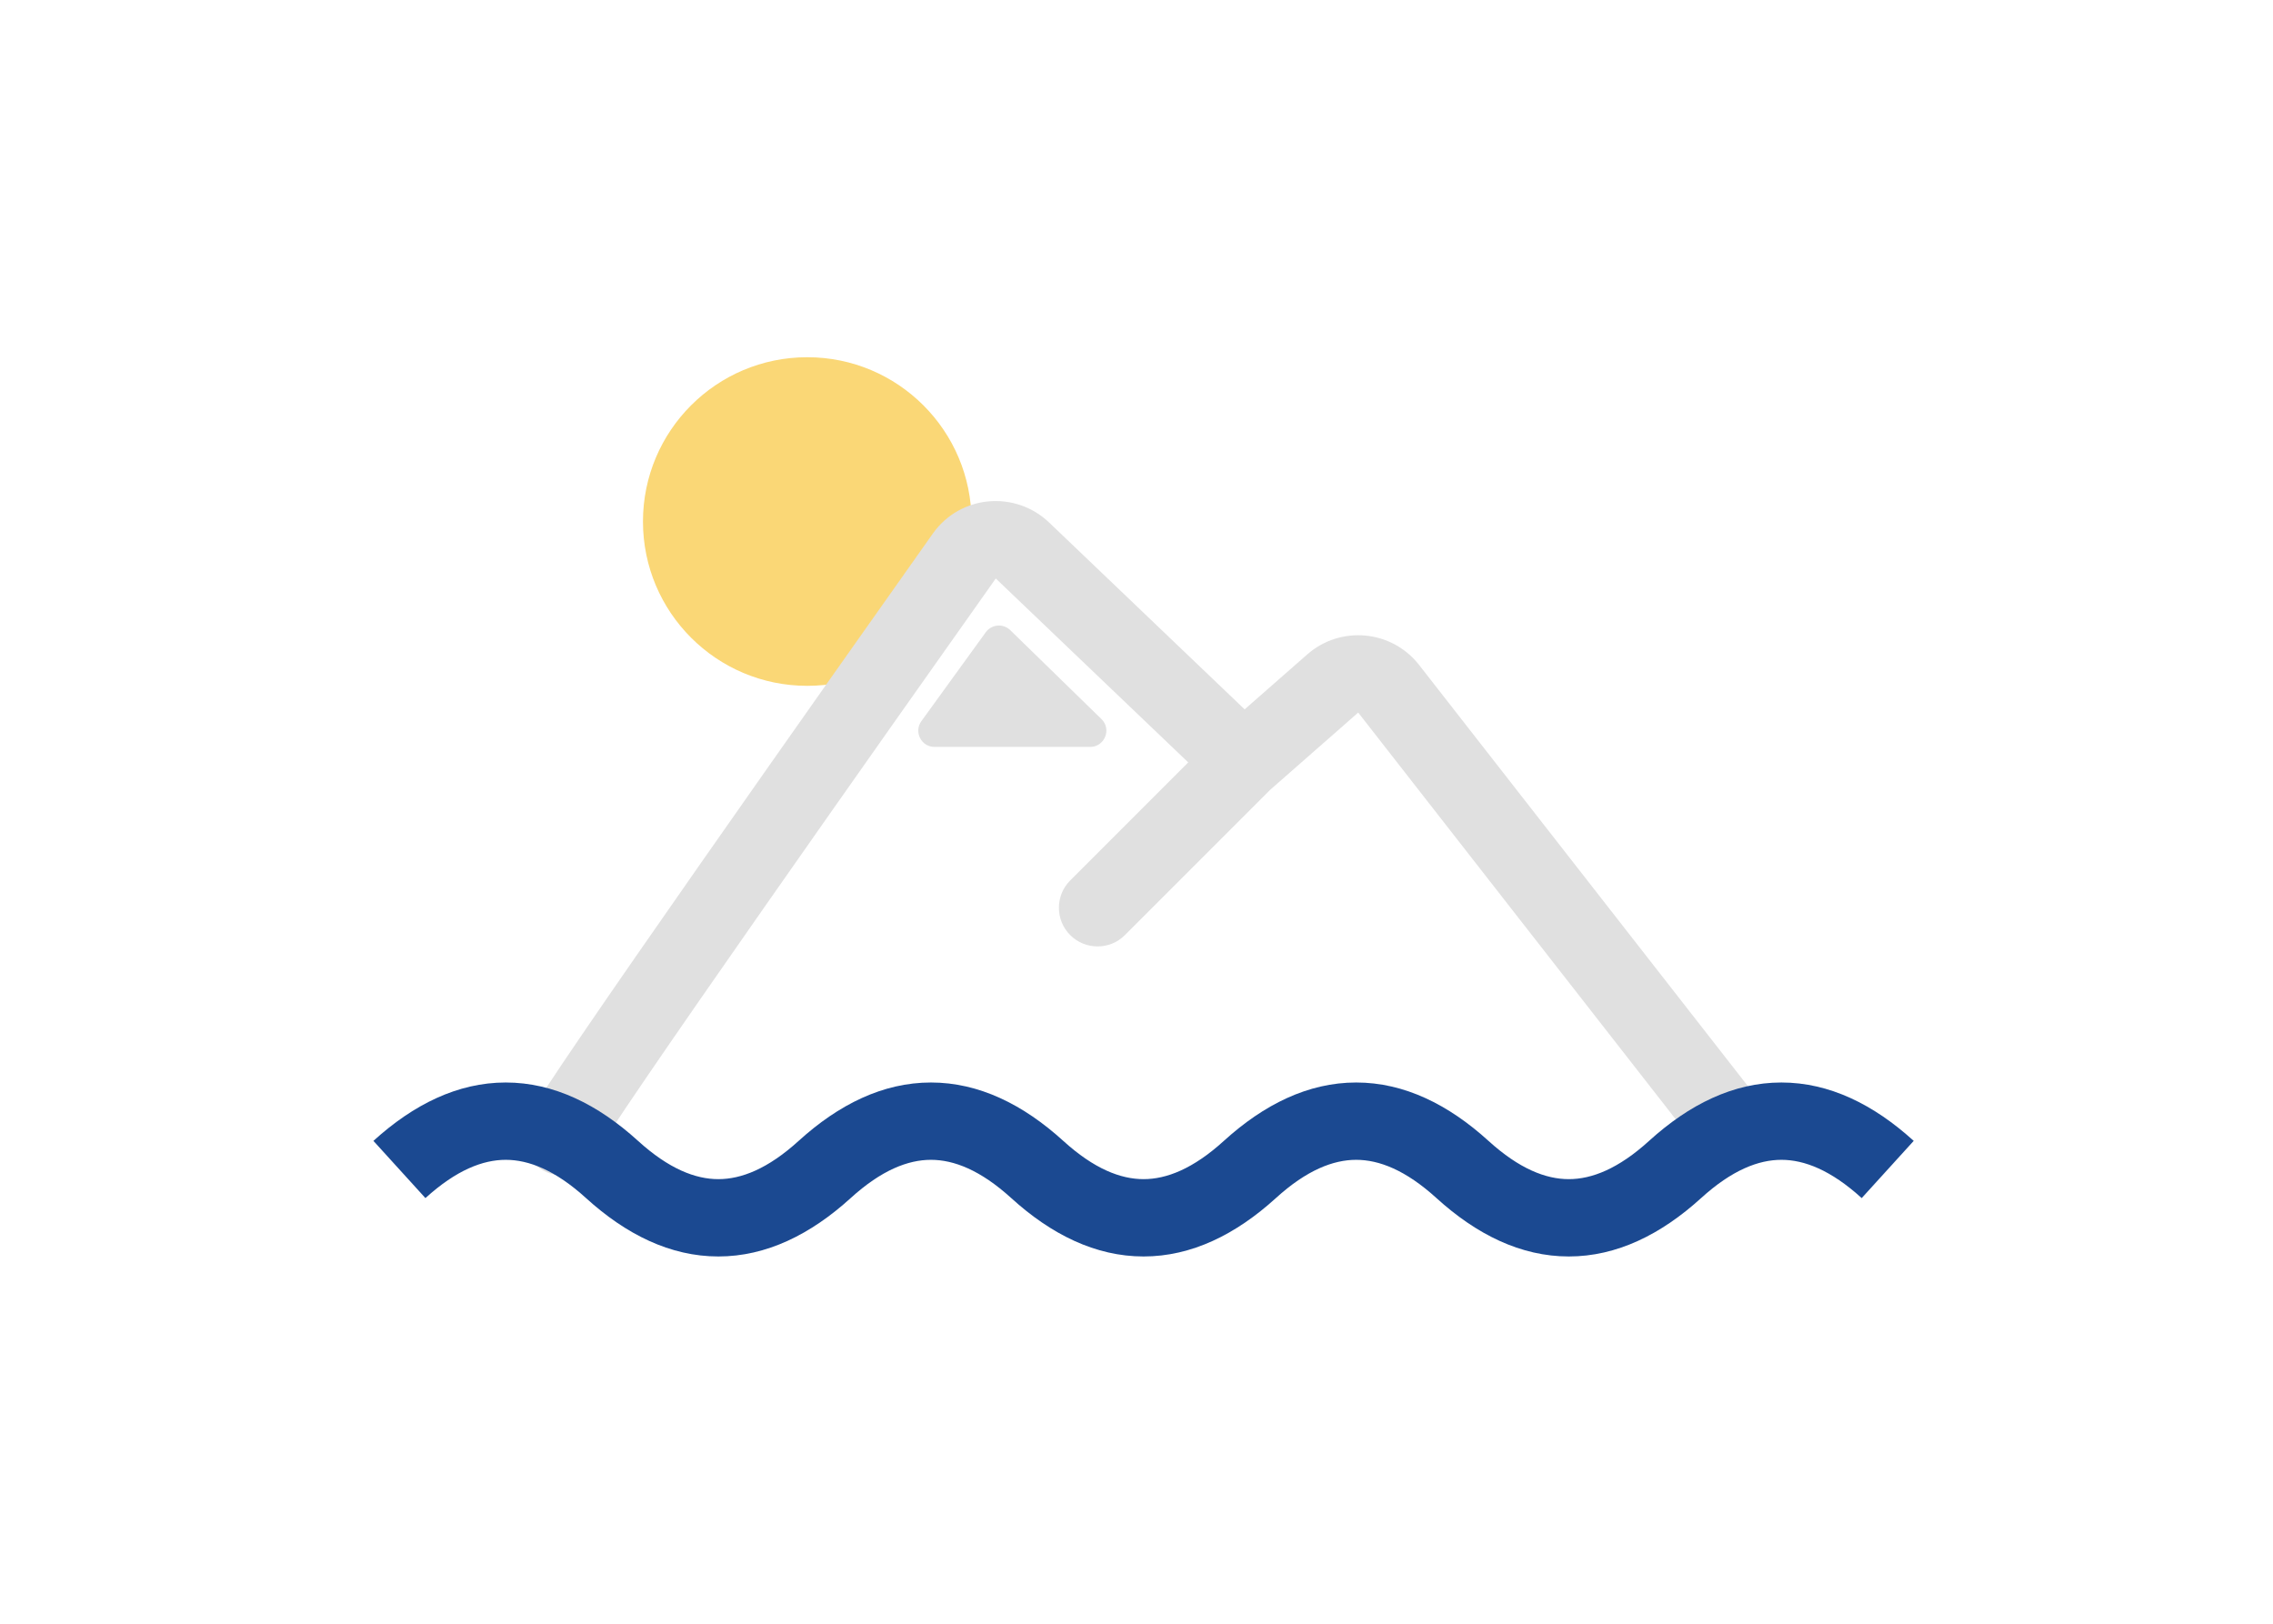
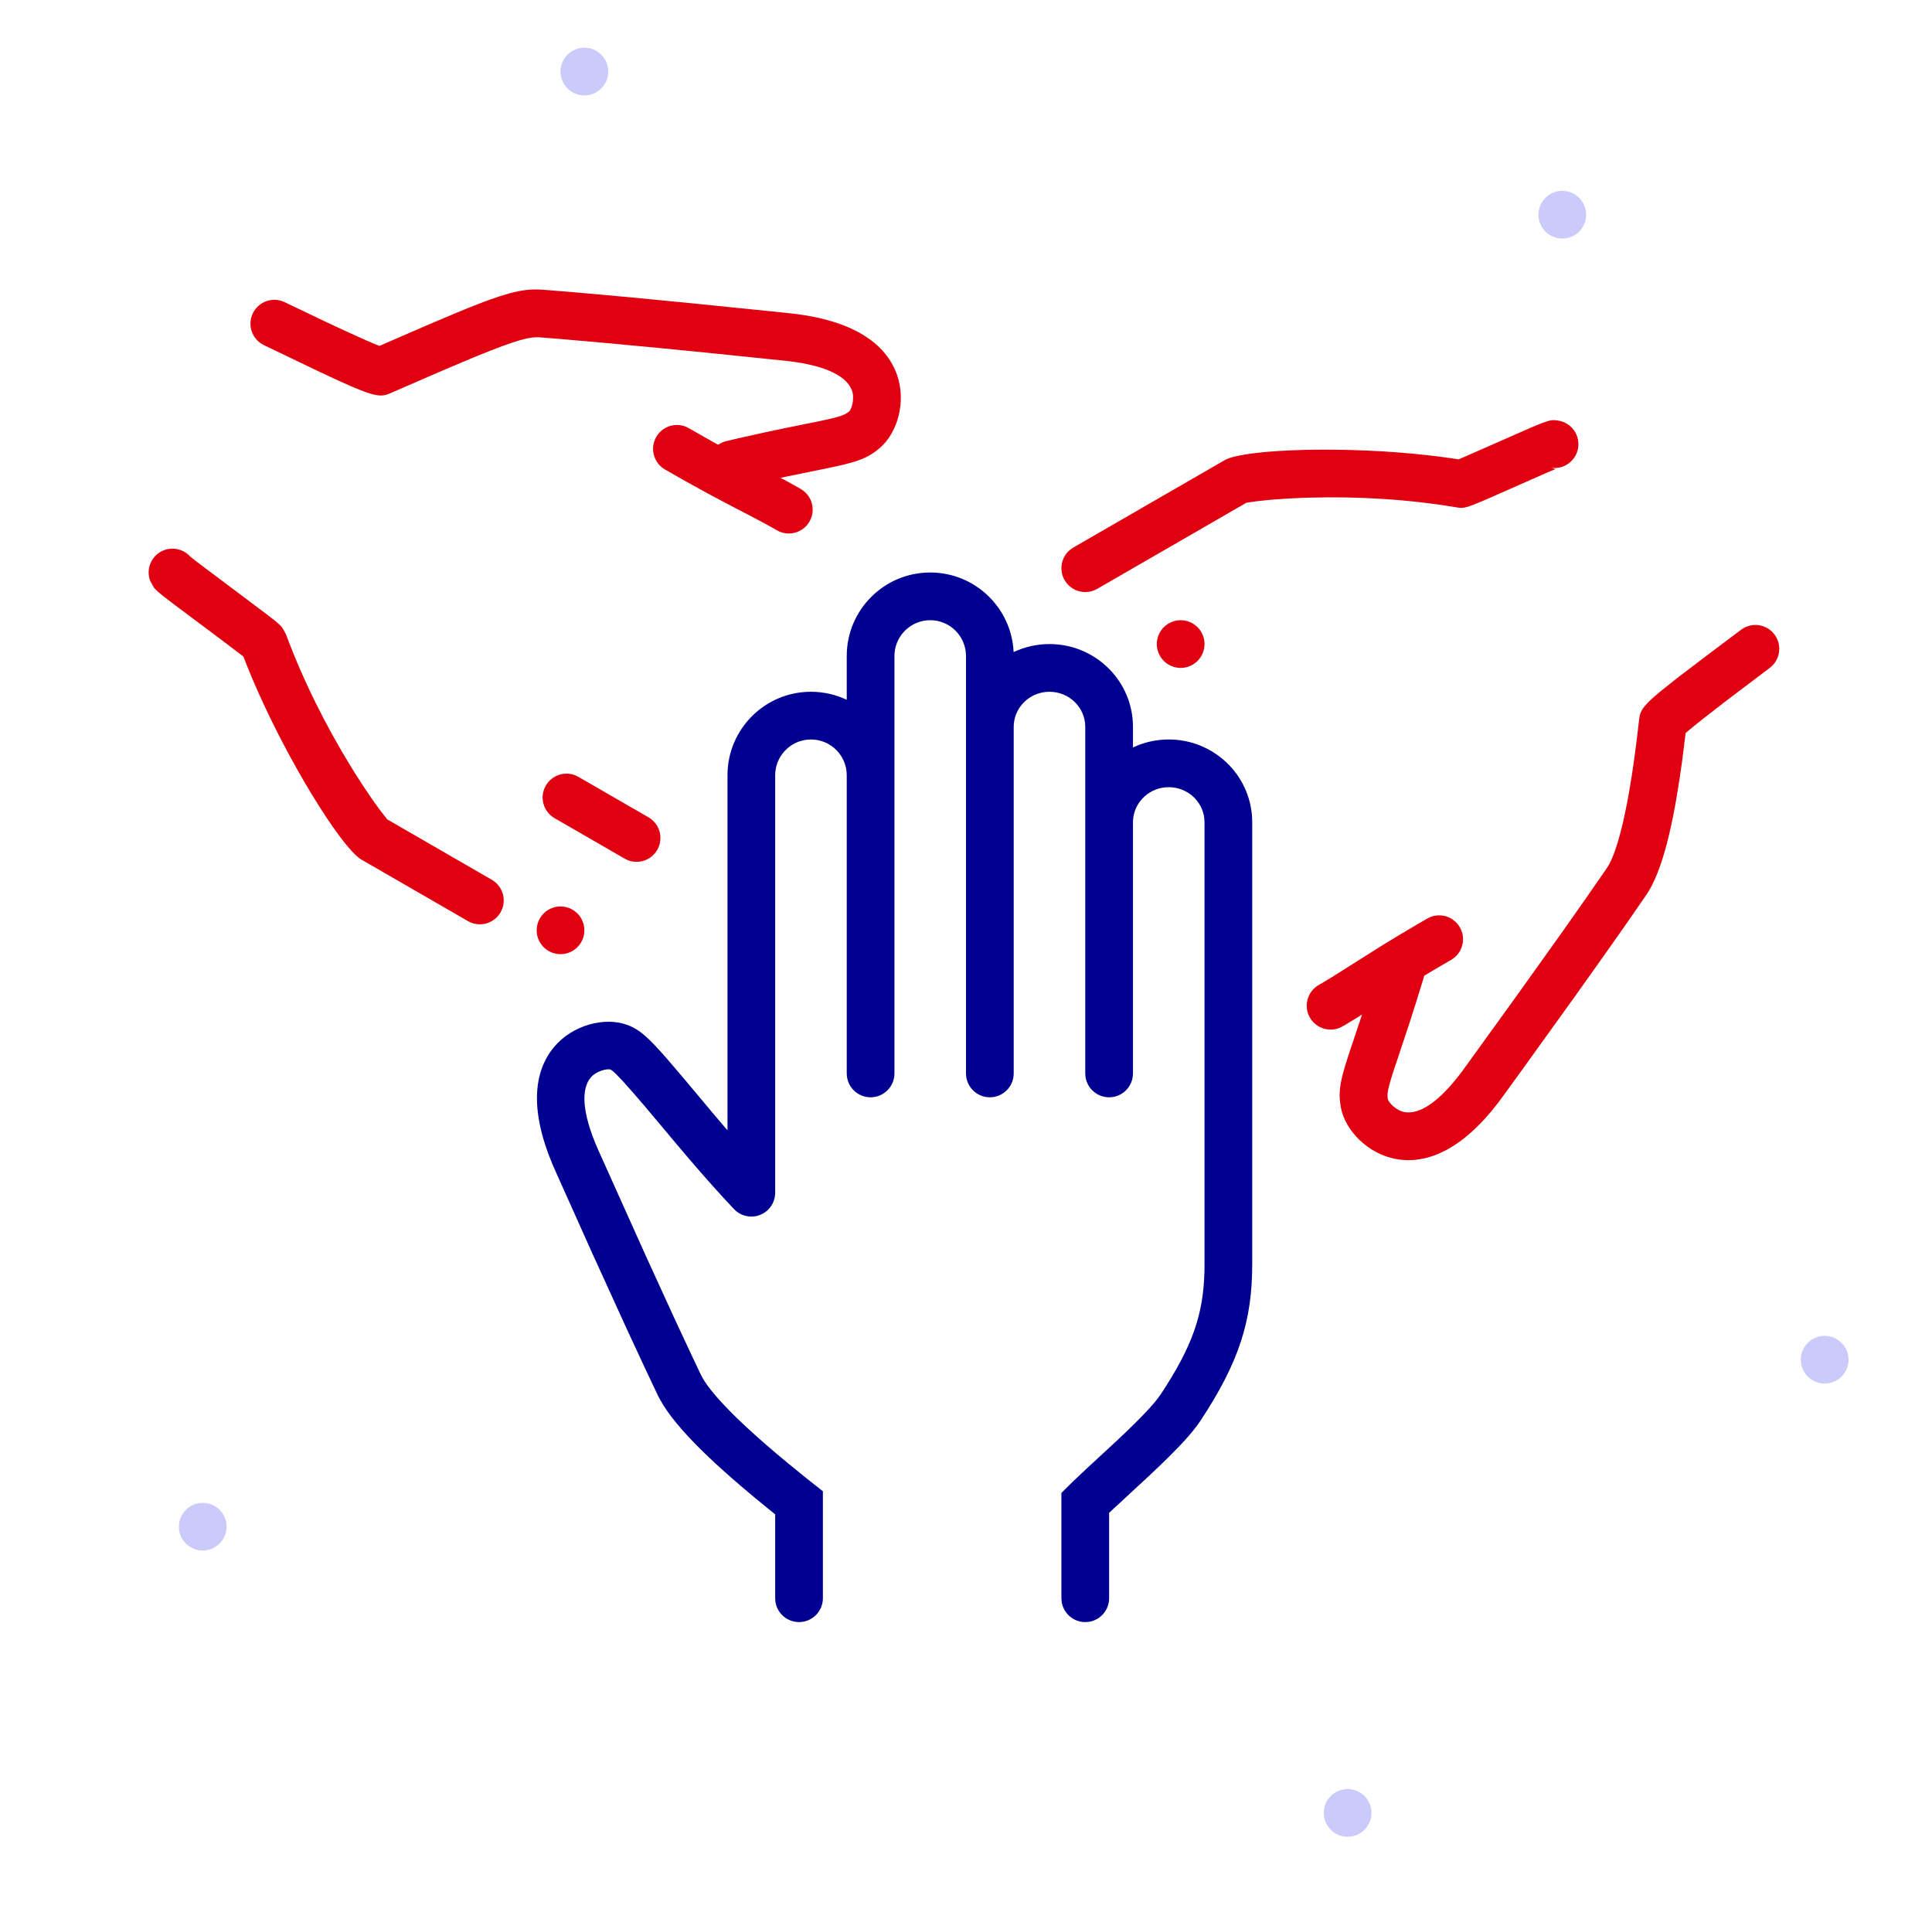
- <svg xmlns="http://www.w3.org/2000/svg" width="140" height="100" viewBox="0 0 140 100" fill="none">
-   <path d="M59.84 32.119C59.84 37.708 55.309 42.238 49.721 42.238C44.132 42.238 39.602 37.708 39.602 32.119C39.602 26.53 44.132 22 49.721 22C55.309 22 59.84 26.53 59.84 32.119Z" fill="#FAD776" />
-   <path fill-rule="evenodd" clip-rule="evenodd" d="M61.332 35.627C58.508 39.615 52.413 48.238 46.977 56.016C44.254 59.911 41.701 63.588 39.807 66.364C38.859 67.753 38.084 68.906 37.537 69.744C37.262 70.165 37.055 70.491 36.916 70.72C36.858 70.815 36.82 70.882 36.796 70.924C36.328 72.04 35.08 72.639 33.9 72.275C32.643 71.887 31.939 70.555 32.326 69.298C32.414 69.015 32.547 68.769 32.593 68.685L32.597 68.678C32.669 68.545 32.754 68.399 32.843 68.252C33.023 67.956 33.264 67.578 33.549 67.141C34.123 66.262 34.92 65.077 35.874 63.68C37.783 60.881 40.348 57.187 43.074 53.288C48.525 45.489 54.634 36.846 57.455 32.861L59.398 34.237L57.455 32.861C59.146 30.472 62.535 30.189 64.621 32.182L63.014 33.863L64.621 32.182L76.661 43.687L80.513 40.306C82.571 38.5 85.723 38.796 87.408 40.954L108.478 67.941C109.287 68.978 109.103 70.474 108.067 71.283C107.03 72.092 105.534 71.908 104.725 70.871L83.655 43.884L78.221 48.653L69.285 57.59C68.355 58.519 66.848 58.519 65.918 57.59C64.988 56.66 64.988 55.152 65.918 54.222L73.186 46.954L61.332 35.627ZM36.766 70.981C36.766 70.981 36.769 70.973 36.779 70.955C36.771 70.972 36.766 70.98 36.766 70.981Z" fill="#E0E0E0" />
-   <path d="M56.75 44.413L60.716 38.938C61.074 38.444 61.787 38.382 62.224 38.808L67.841 44.284C68.484 44.91 68.04 46 67.143 46H57.56C56.744 46 56.272 45.075 56.75 44.413Z" fill="#E0E0E0" />
-   <path fill-rule="evenodd" clip-rule="evenodd" d="M31.149 71.429C29.741 71.429 28.104 72.058 26.203 73.786L23 70.262C25.465 68.022 28.193 66.667 31.149 66.667C34.106 66.667 36.834 68.022 39.298 70.262C41.199 71.99 42.836 72.619 44.245 72.619C45.653 72.619 47.29 71.99 49.191 70.262C51.655 68.022 54.383 66.667 57.34 66.667C60.296 66.667 63.024 68.022 65.489 70.262C67.389 71.99 69.026 72.619 70.435 72.619C71.844 72.619 73.481 71.99 75.381 70.262C77.846 68.022 80.574 66.667 83.53 66.667C86.487 66.667 89.215 68.022 91.679 70.262C93.58 71.99 95.217 72.619 96.625 72.619C98.034 72.619 99.671 71.99 101.571 70.262C104.036 68.022 106.764 66.667 109.721 66.667C112.677 66.667 115.405 68.022 117.87 70.262L114.667 73.786C112.766 72.058 111.129 71.429 109.721 71.429C108.312 71.429 106.675 72.058 104.775 73.786C102.31 76.026 99.582 77.381 96.625 77.381C93.669 77.381 90.941 76.026 88.476 73.786C86.576 72.058 84.939 71.429 83.53 71.429C82.122 71.429 80.485 72.058 78.584 73.786C76.12 76.026 73.391 77.381 70.435 77.381C67.478 77.381 64.75 76.026 62.286 73.786C60.385 72.058 58.748 71.429 57.34 71.429C55.931 71.429 54.294 72.058 52.394 73.786C49.929 76.026 47.201 77.381 44.245 77.381C41.288 77.381 38.56 76.026 36.095 73.786C34.195 72.058 32.558 71.429 31.149 71.429Z" fill="#1B4991" />
+ <svg xmlns="http://www.w3.org/2000/svg" width="81" height="80" viewBox="0 0 81 80" fill="none">
+   <path fill-rule="evenodd" clip-rule="evenodd" d="M56.5 77C55.949 77 55.5 76.551 55.5 76C55.5 75.449 55.949 75 56.5 75C57.051 75 57.5 75.449 57.5 76C57.5 76.551 57.051 77 56.5 77Z" fill="#CACAFB" />
+   <path fill-rule="evenodd" clip-rule="evenodd" d="M8.5 65C7.949 65 7.5 64.551 7.5 64C7.5 63.449 7.949 63 8.5 63C9.051 63 9.5 63.449 9.5 64C9.5 64.551 9.051 65 8.5 65Z" fill="#CACAFB" />
+   <path fill-rule="evenodd" clip-rule="evenodd" d="M76.5 58C75.949 58 75.5 57.551 75.5 57C75.5 56.449 75.949 56 76.5 56C77.051 56 77.5 56.449 77.5 57C77.5 57.551 77.051 58 76.5 58Z" fill="#CACAFB" />
+   <path fill-rule="evenodd" clip-rule="evenodd" d="M65.5 10C64.949 10 64.5 9.551 64.5 9C64.5 8.449 64.949 8 65.5 8C66.051 8 66.5 8.449 66.5 9C66.5 9.551 66.051 10 65.5 10Z" fill="#CACAFB" />
+   <path fill-rule="evenodd" clip-rule="evenodd" d="M24.5 4C23.949 4 23.5 3.551 23.5 3C23.5 2.449 23.949 2 24.5 2C25.051 2 25.5 2.449 25.5 3C25.5 3.551 25.051 4 24.5 4Z" fill="#CACAFB" />
+   <path d="M37.596 15.681C38.013 16.819 37.631 18.156 36.876 18.789C36.555 19.059 36.272 19.218 35.79 19.364L35.475 19.452C35.418 19.466 35.358 19.481 35.296 19.495L34.888 19.587L32.965 19.98L32.723 20.032L32.858 20.102L33.103 20.235L33.572 20.499C34.05 20.775 34.214 21.387 33.938 21.865C33.662 22.343 33.05 22.507 32.572 22.231L32.358 22.109L31.912 21.864L30.378 21.062L29.692 20.697C29.579 20.635 29.466 20.574 29.351 20.511L28.647 20.119L27.88 19.682C27.402 19.406 27.238 18.794 27.514 18.316C27.79 17.837 28.402 17.674 28.88 17.95L29.627 18.376C29.745 18.443 29.861 18.507 29.975 18.571L30.11 18.645C30.211 18.574 30.327 18.52 30.455 18.49L31.002 18.363L32.045 18.131L32.815 17.968L34.396 17.647L34.843 17.548L35.065 17.491L35.237 17.44C35.262 17.431 35.286 17.423 35.308 17.415L35.424 17.365L35.515 17.313L35.591 17.257C35.711 17.157 35.841 16.702 35.718 16.368C35.513 15.806 34.7 15.324 32.989 15.131L29.605 14.783L27.741 14.599L25.662 14.402L23.536 14.214L22.577 14.138L22.422 14.141L22.306 14.152L22.108 14.186L21.958 14.221L21.791 14.265L21.506 14.353L21.05 14.513L20.495 14.726L19.826 14.996L18.578 15.523L16.306 16.51L16.198 16.547L16.125 16.565L16.048 16.576C16.035 16.578 16.022 16.578 16.008 16.579L15.922 16.579L15.827 16.57L15.721 16.552L15.602 16.523L15.394 16.459L15.232 16.401L14.951 16.29L14.733 16.199L14.219 15.97L13.402 15.59L11.067 14.47C10.569 14.23 10.36 13.632 10.6 13.135C10.84 12.637 11.438 12.429 11.935 12.668L13.688 13.505L14.399 13.837L15.176 14.19L15.648 14.396L15.908 14.501L17.928 13.624L19.066 13.142L19.641 12.906L20.3 12.649L20.589 12.544L20.978 12.412L21.32 12.308L21.527 12.255L21.719 12.212L21.899 12.179L22.07 12.156L22.233 12.141C22.26 12.139 22.286 12.138 22.313 12.137L22.547 12.135L22.78 12.147L24.027 12.248L26.233 12.446L28.838 12.697L32.383 13.057L32.933 13.114C35.497 13.35 37.071 14.246 37.596 15.681Z" fill="#E1000F" />
+   <path d="M26.293 36.048C26.753 36.247 27.299 36.074 27.555 35.63C27.831 35.151 27.667 34.54 27.189 34.264L24.25 32.567L24.146 32.514C23.686 32.316 23.141 32.489 22.884 32.933C22.608 33.411 22.772 34.023 23.25 34.299L26.189 35.995L26.293 36.048Z" fill="#E1000F" />
+   <path d="M20.985 38.248C20.729 38.692 20.183 38.865 19.724 38.667L19.619 38.614L15.143 36.03C14.992 35.943 14.787 35.74 14.543 35.446L14.325 35.171C14.287 35.122 14.248 35.071 14.209 35.018L13.967 34.681L13.712 34.308L13.446 33.901L13.172 33.464C13.125 33.388 13.079 33.312 13.032 33.234L12.748 32.757L12.462 32.258L12.175 31.739C12.127 31.651 12.079 31.562 12.031 31.473L11.747 30.932C11.7 30.84 11.653 30.749 11.606 30.657L11.33 30.1L11.062 29.537L10.803 28.97L10.558 28.404C10.479 28.216 10.402 28.029 10.328 27.842L10.204 27.523L9.247 26.796L7.232 25.289L6.868 25.007L6.66 24.838L6.57 24.757L6.482 24.67L6.45 24.628L6.377 24.499L6.289 24.333C6.105 23.812 6.378 23.241 6.899 23.057C7.259 22.93 7.644 23.021 7.908 23.263L7.969 23.326L8.249 23.549L11.185 25.754L11.504 26.003L11.668 26.141L11.796 26.264L11.828 26.305L11.871 26.376L11.99 26.592C12.709 28.533 13.672 30.448 14.73 32.167L14.901 32.442L15.237 32.963C15.402 33.213 15.561 33.446 15.711 33.657L15.958 33.994L16.134 34.221L16.221 34.329C16.225 34.337 16.221 34.34 16.187 34.322L20.619 36.882C21.098 37.158 21.261 37.77 20.985 38.248Z" fill="#E1000F" />
+   <path d="M23.5 40C24.053 40 24.5 39.552 24.5 39C24.5 38.448 24.053 38 23.5 38C22.948 38 22.5 38.448 22.5 39C22.5 39.552 22.948 40 23.5 40Z" fill="#E1000F" />
+   <path d="M54.919 42.661C54.643 42.183 54.807 41.572 55.285 41.295L55.497 41.171L55.932 40.907L57.724 39.773C57.834 39.704 57.944 39.637 58.053 39.569L58.724 39.162L59.446 38.735C59.573 38.661 59.703 38.585 59.838 38.507C60.317 38.231 60.928 38.395 61.204 38.873C61.48 39.352 61.317 39.963 60.838 40.239L60.096 40.673L59.708 40.905C59.701 40.937 59.693 40.97 59.684 41.002C59.573 41.367 59.466 41.716 59.359 42.056L59.039 43.053L58.391 44.998L58.306 45.273L58.244 45.493L58.202 45.669L58.196 45.7C58.193 45.715 58.191 45.729 58.189 45.742L58.173 45.868L58.173 45.973L58.184 46.066C58.211 46.22 58.539 46.56 58.889 46.621C59.479 46.724 60.303 46.262 61.326 44.876L63.602 41.725L65.393 39.218L66.465 37.695L67.199 36.638C67.256 36.556 67.311 36.475 67.365 36.396C67.525 36.163 67.683 35.785 67.837 35.267L67.939 34.902L68.04 34.495L68.138 34.048L68.235 33.56L68.329 33.032L68.421 32.464L68.51 31.857C68.525 31.753 68.539 31.647 68.553 31.539L68.638 30.874L68.72 30.17C68.724 30.131 68.729 30.094 68.735 30.058L68.758 29.953L68.782 29.884L68.833 29.777L68.88 29.702L68.939 29.622L69.055 29.49L69.153 29.39L69.336 29.221L69.654 28.951L70.32 28.422L71.633 27.423L72.996 26.399C73.438 26.068 74.065 26.158 74.397 26.6C74.728 27.042 74.638 27.669 74.196 28L72.406 29.354L71.469 30.08L71.031 30.429L70.67 30.73L70.568 31.564C70.552 31.691 70.535 31.815 70.519 31.938L70.416 32.653C70.069 34.961 69.641 36.524 69.095 37.404L69.015 37.526L68.303 38.556L67.481 39.728L66.043 41.753L63.743 44.949L63.1 45.836C61.614 47.939 60.051 48.854 58.546 48.591C57.352 48.383 56.385 47.383 56.214 46.414C56.134 45.959 56.147 45.612 56.297 45.032L56.392 44.692L56.517 44.293L57.104 42.532L56.985 42.608L56.516 42.893C56.439 42.938 56.362 42.983 56.285 43.028C55.807 43.304 55.195 43.14 54.919 42.661Z" fill="#E1000F" />
+   <path d="M64.828 19.827L62.284 20.949L61.8 21.15L61.604 21.221C61.424 21.279 61.334 21.302 61.172 21.285L61.065 21.27C59.031 20.926 56.898 20.805 54.889 20.862L54.567 20.872L53.95 20.903L53.38 20.943C53.29 20.951 53.202 20.959 53.116 20.967L52.703 21.011L52.42 21.05L52.283 21.072C52.275 21.071 52.275 21.066 52.307 21.046L46 24.686C45.522 24.962 44.91 24.798 44.634 24.32C44.378 23.875 44.501 23.316 44.903 23.018L45 22.953L51.35 19.288C51.548 19.173 51.966 19.077 52.54 19.004L52.945 18.959C53.016 18.952 53.089 18.945 53.163 18.939L53.629 18.905L54.131 18.879L54.664 18.861C54.755 18.859 54.848 18.857 54.941 18.855L55.513 18.85L56.107 18.854L56.717 18.867L57.339 18.89L57.97 18.922L58.604 18.966L59.239 19.02L59.869 19.085C60.183 19.12 60.493 19.16 60.797 19.204L61.148 19.257L61.365 19.167L64.129 17.95L64.4 17.836L64.611 17.751L64.748 17.701L64.808 17.681C65.027 17.611 65.118 17.592 65.359 17.637C65.902 17.738 66.26 18.26 66.159 18.803C66.058 19.346 65.536 19.704 64.993 19.603C65.06 19.616 65.102 19.628 65.13 19.637L65.186 19.659C65.205 19.664 65.22 19.66 65.27 19.641L64.828 19.827Z" fill="#E1000F" />
+   <path d="M49.5 28C50.053 28 50.5 27.552 50.5 27C50.5 26.448 50.053 26 49.5 26C48.948 26 48.5 26.448 48.5 27C48.5 27.552 48.948 28 49.5 28Z" fill="#E1000F" />
+   <path d="M42.495 27.308C42.395 25.464 40.869 24 39 24C37.067 24 35.5 25.567 35.5 27.5V29.337C35.046 29.121 34.537 29 34 29C32.067 29 30.5 30.567 30.5 32.5V47.385L29.892 46.671L28.67 45.212L28.049 44.483L27.674 44.058L27.459 43.826L27.267 43.63C27.236 43.6 27.207 43.572 27.178 43.545L27.013 43.395C26.933 43.328 26.858 43.27 26.786 43.219L26.643 43.128C26.572 43.086 26.502 43.051 26.43 43.019L26.282 42.96C25.357 42.624 24.008 42.961 23.231 43.891C22.25 45.063 22.262 46.874 23.34 49.212L24.829 52.534L26.277 55.71L27.043 57.358L27.578 58.49L27.649 58.629C27.989 59.268 28.62 60.029 29.553 60.932L30.004 61.359C30.32 61.65 30.663 61.955 31.036 62.274L31.617 62.764C31.818 62.93 32.026 63.101 32.241 63.275L32.5 63.483L32.5 67L32.508 67.126C32.569 67.619 32.99 68 33.5 68C34.052 68 34.5 67.552 34.5 67V62.516L33.832 61.987L33.021 61.329L32.524 60.913L32.062 60.516L31.634 60.137L31.242 59.778L30.884 59.438C30.771 59.327 30.664 59.221 30.563 59.117L30.276 58.817L30.026 58.537L29.811 58.277C29.614 58.029 29.471 57.811 29.383 57.627L28.991 56.801L28.251 55.215L27.035 52.556L25.058 48.157C24.369 46.577 24.381 45.633 24.765 45.174C24.993 44.901 25.452 44.786 25.599 44.84C25.612 44.845 25.629 44.854 25.649 44.869L25.724 44.929L25.823 45.021L26.103 45.312L26.503 45.76L27.036 46.379L28.37 47.968L28.904 48.598L29.39 49.16L29.847 49.678L30.3 50.178L30.771 50.685C31.018 50.948 31.373 51.047 31.702 50.98C31.726 50.975 31.75 50.969 31.774 50.962C32.193 50.843 32.5 50.457 32.5 50V32.5L32.507 32.355C32.58 31.595 33.221 31 34 31C34.829 31 35.5 31.672 35.5 32.5V45L35.507 45.117C35.565 45.614 35.987 46 36.5 46C37.053 46 37.5 45.552 37.5 45V27.5L37.507 27.355C37.58 26.595 38.221 26 39 26C39.829 26 40.5 26.672 40.5 27.5V45L40.507 45.117C40.565 45.614 40.987 46 41.5 46C42.053 46 42.5 45.552 42.5 45V30.471L42.507 30.329C42.58 29.586 43.218 29 44 29C44.831 29 45.5 29.661 45.5 30.471V45L45.507 45.117C45.565 45.614 45.987 46 46.5 46C47.053 46 47.5 45.552 47.5 45V34.471L47.507 34.329C47.58 33.586 48.218 33 49 33C49.831 33 50.5 33.661 50.5 34.471V53L50.497 53.291C50.454 55.107 49.992 56.44 48.666 58.449C48.522 58.667 48.276 58.955 47.929 59.316L47.607 59.642L47.237 60.004L46.867 60.355L45.499 61.62L44.989 62.101L44.5 62.586V67L44.507 67.117C44.565 67.614 44.987 68 45.5 68L45.617 67.993C46.114 67.936 46.5 67.513 46.5 67V63.422L46.6 63.328L48.236 61.813L48.639 61.43L49.059 61.019C49.651 60.43 50.066 59.959 50.335 59.551C51.94 57.12 52.5 55.375 52.5 53V34.471L52.495 34.28C52.395 32.45 50.866 31 49 31C48.464 31 47.955 31.12 47.5 31.334V30.471L47.495 30.28C47.395 28.45 45.866 27 44 27C43.462 27 42.952 27.121 42.496 27.336L42.495 27.308Z" fill="#000091" />
</svg>
